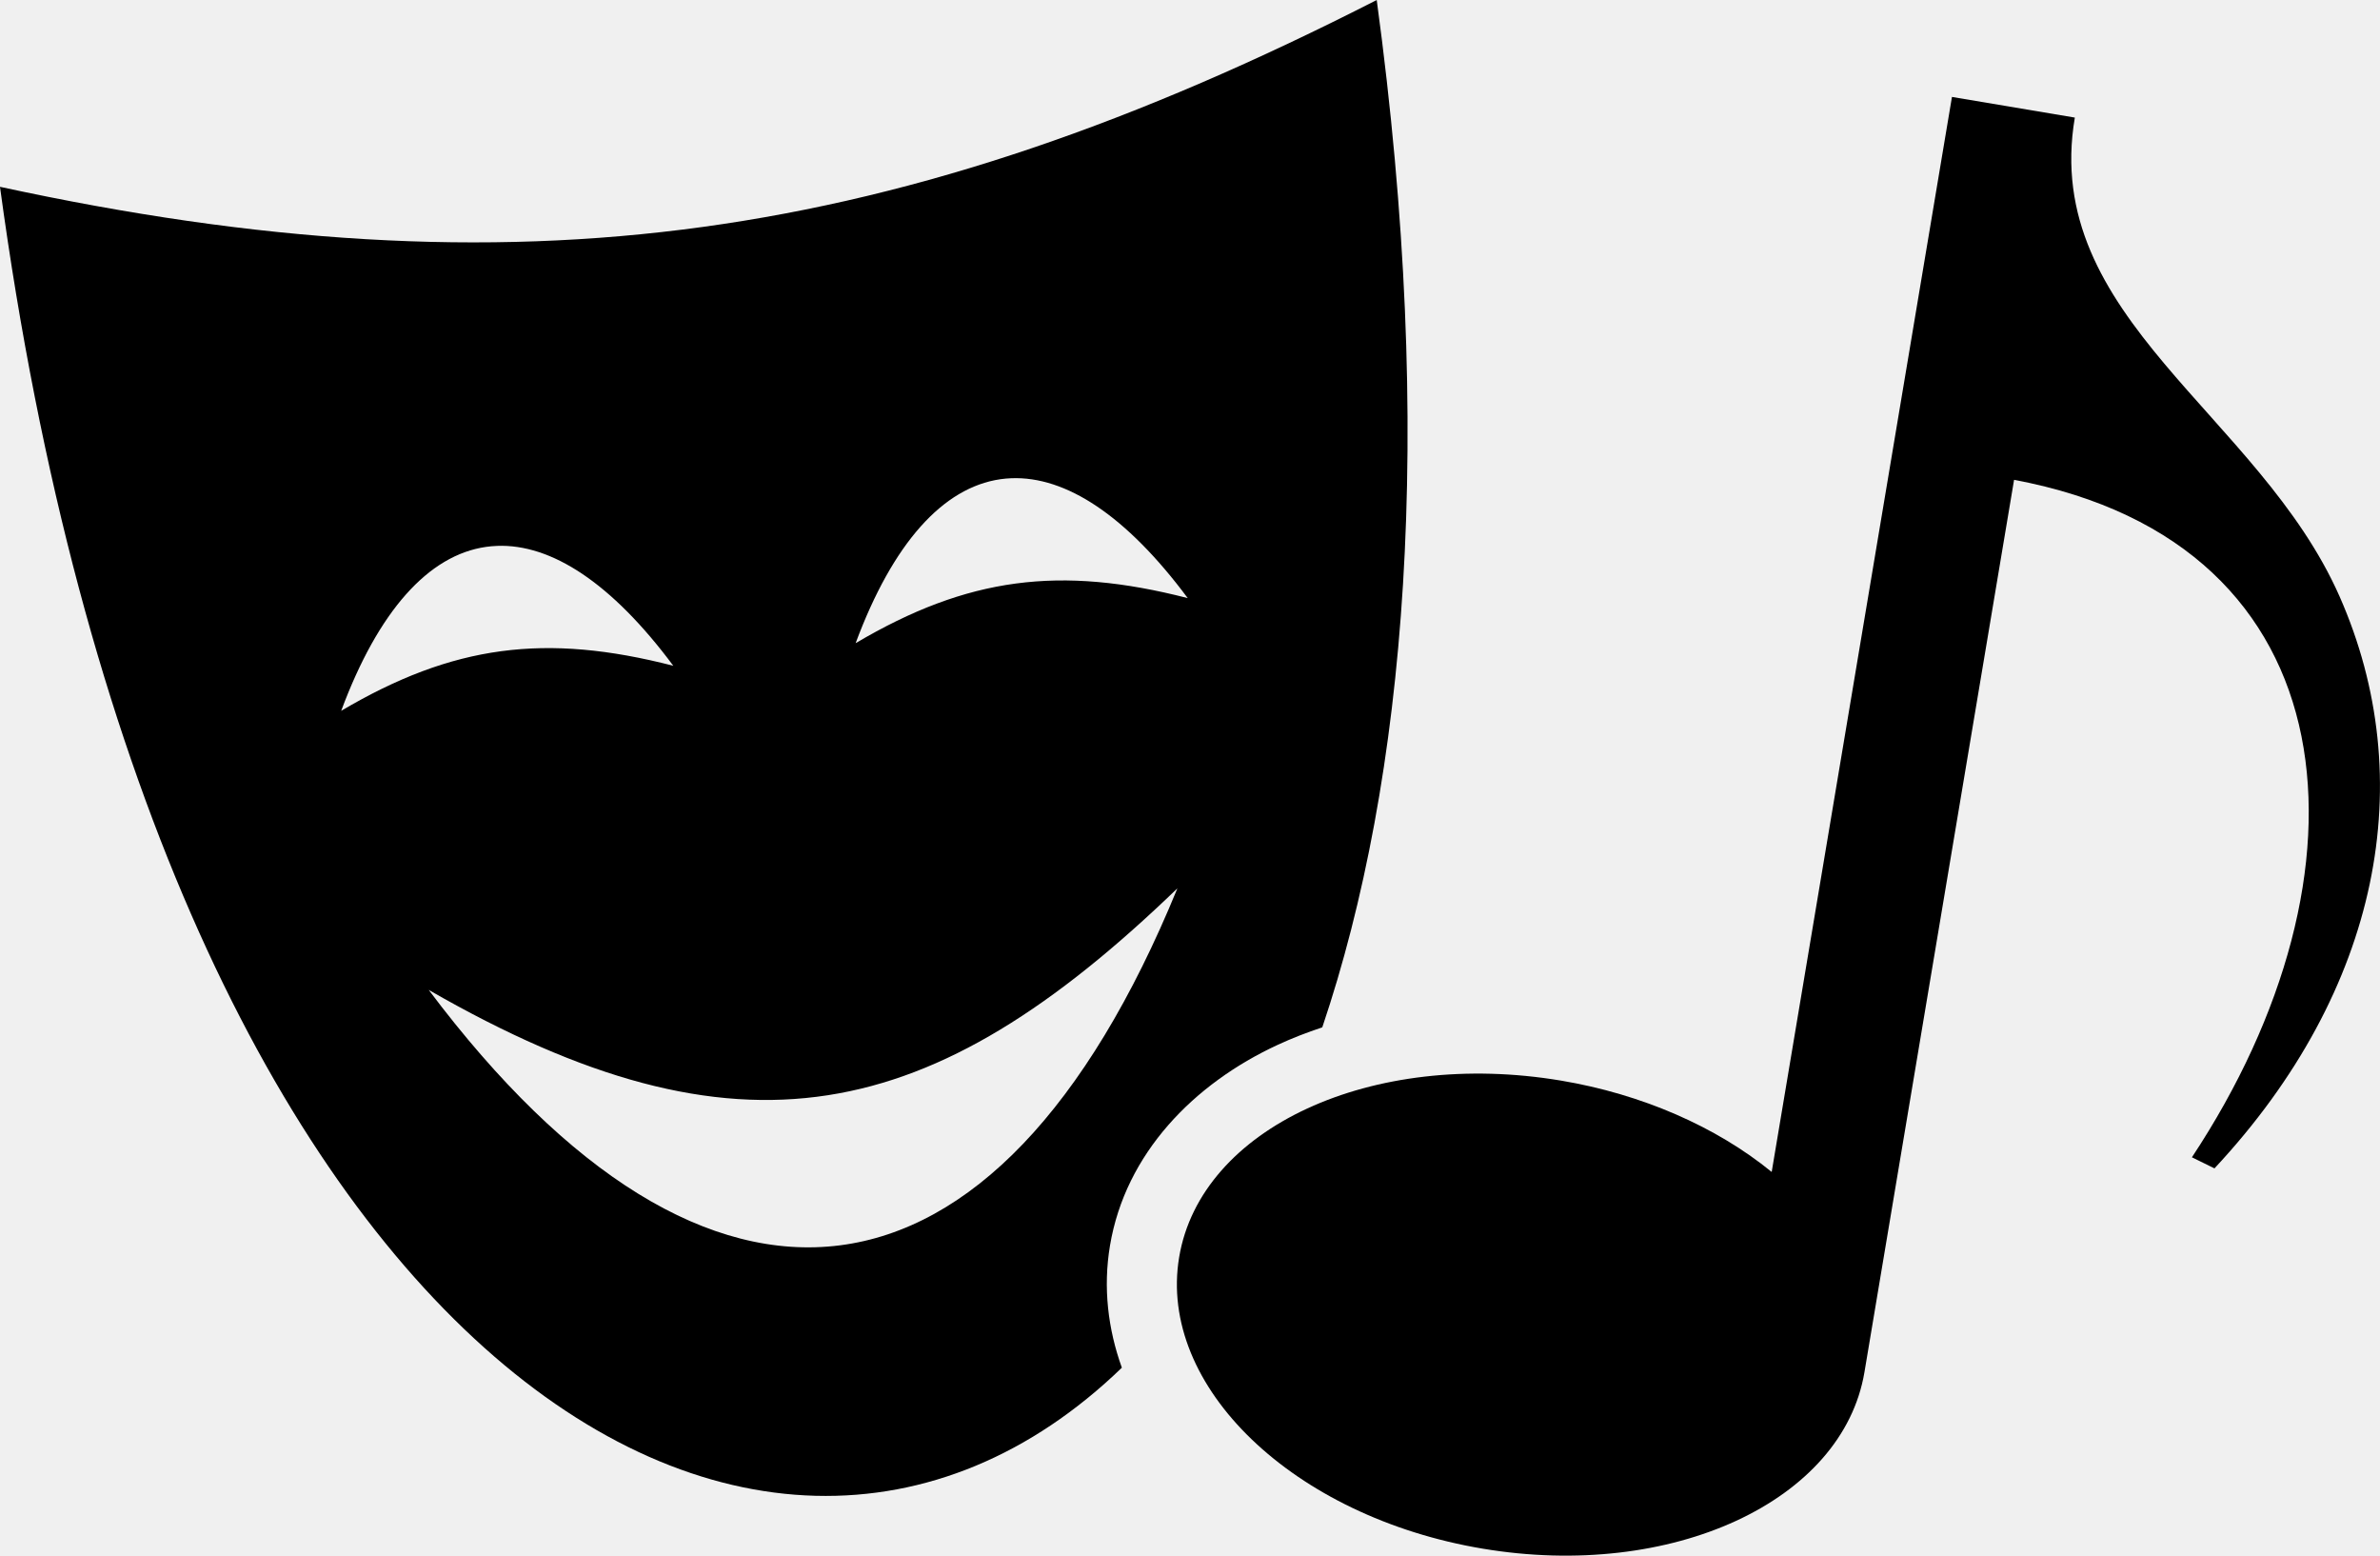
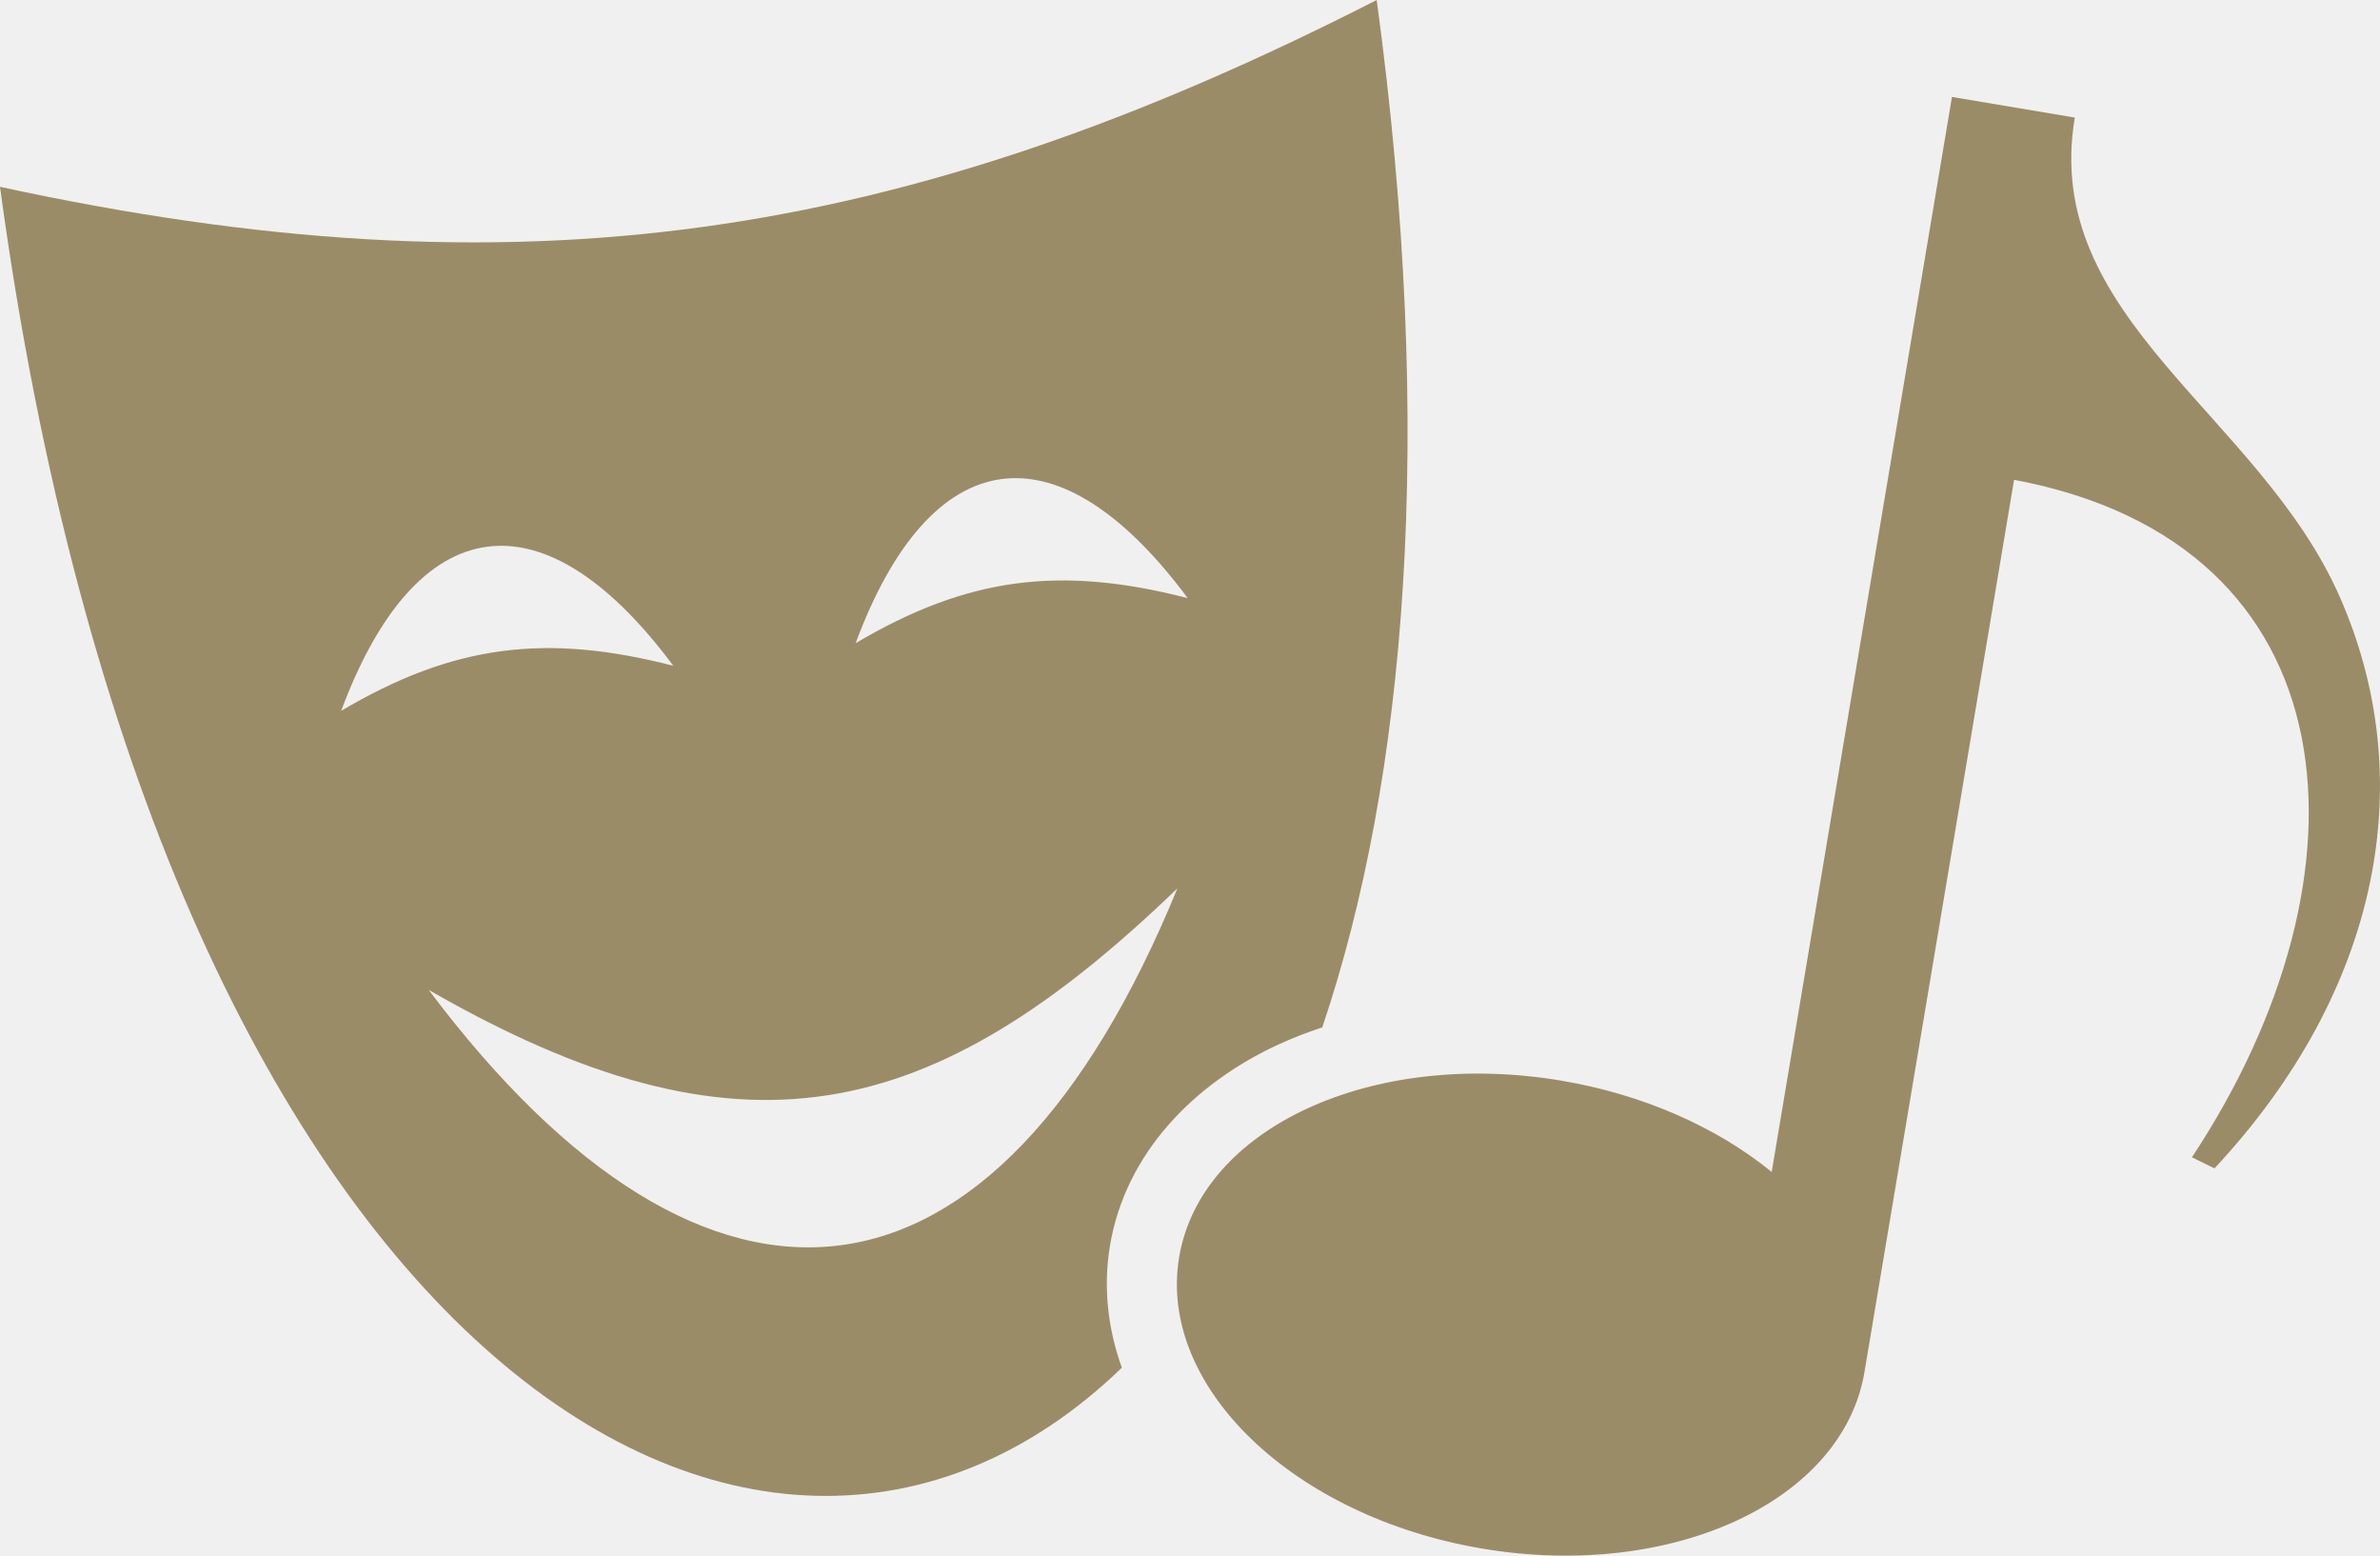
<svg xmlns="http://www.w3.org/2000/svg" width="106.981mm" height="69.904mm" viewBox="0 0 106.981 69.904" version="1.1" id="svg135" xml:space="preserve">
  <defs id="defs132" />
  <style>
    * {
-       fill: #000
+       fill: #9b8c68;
    }
    @media (prefers-color-scheme: dark) {
      *  {
-         fill: #fff;
+         fill: #d1bd8d;
      }
    }
    </style>
  <g id="layer1" transform="translate(-41.21454,-29.92117)">
    <path id="path319" style="stroke:none;stroke-width:0.265px;stroke-linecap:butt;stroke-linejoin:miter;stroke-opacity:1" d="m 103.099,29.921 c -21.5,10.977 -38.68,13.423 -61.885,8.395 7.13,52.559 34.089,68.846 50.428,53.066 -0.624,-1.737 -0.851,-3.596 -0.533,-5.491 0.694,-4.134 3.761,-7.271 7.545,-9.02 0.642,-0.297 1.31,-0.556 1.997,-0.783 3.76,-11.136 5.102,-26.597 2.447,-46.167 z M 86.67,51.412 c 2.451,-0.099 5.168,1.67 7.933,5.387 -5.746,-1.476 -9.898,-0.945 -14.928,2.025 1.675,-4.508 3.933,-6.997 6.509,-7.368 0.161,-0.023 0.323,-0.038 0.487,-0.044 z m -23.124,3.04 c 2.451,-0.099 5.168,1.67 7.933,5.387 -5.746,-1.476 -9.898,-0.945 -14.928,2.025 1.675,-4.508 3.932,-6.997 6.508,-7.367 0.161,-0.023 0.323,-0.038 0.486,-0.044 z m 30.593,15.389 c -8.169,19.934 -21.068,21.325 -33.653,4.565 14,8.048 22.598,6.096 33.653,-4.565 z" />
    <path id="path661" style="stroke:none;stroke-width:2.805;stroke-linecap:round" d="m 128.955,34.277 -8.103,48.309 a 15.617,10.663 9.521 0 0 -9.468,-4.105 15.617,10.663 9.521 0 0 -17.166,7.933 15.617,10.663 9.521 0 0 13.638,13.099 15.617,10.663 9.521 0 0 17.166,-7.933 l 6.725,-40.096 c 15.361,2.871 16.423,17.71 7.994,30.443 l 1.014,0.498 c 7.496,-8.03 9.242,-17.508 5.622,-25.704 -3.62,-8.197 -13.424,-12.528 -11.899,-21.516 z" />
  </g>
</svg>
